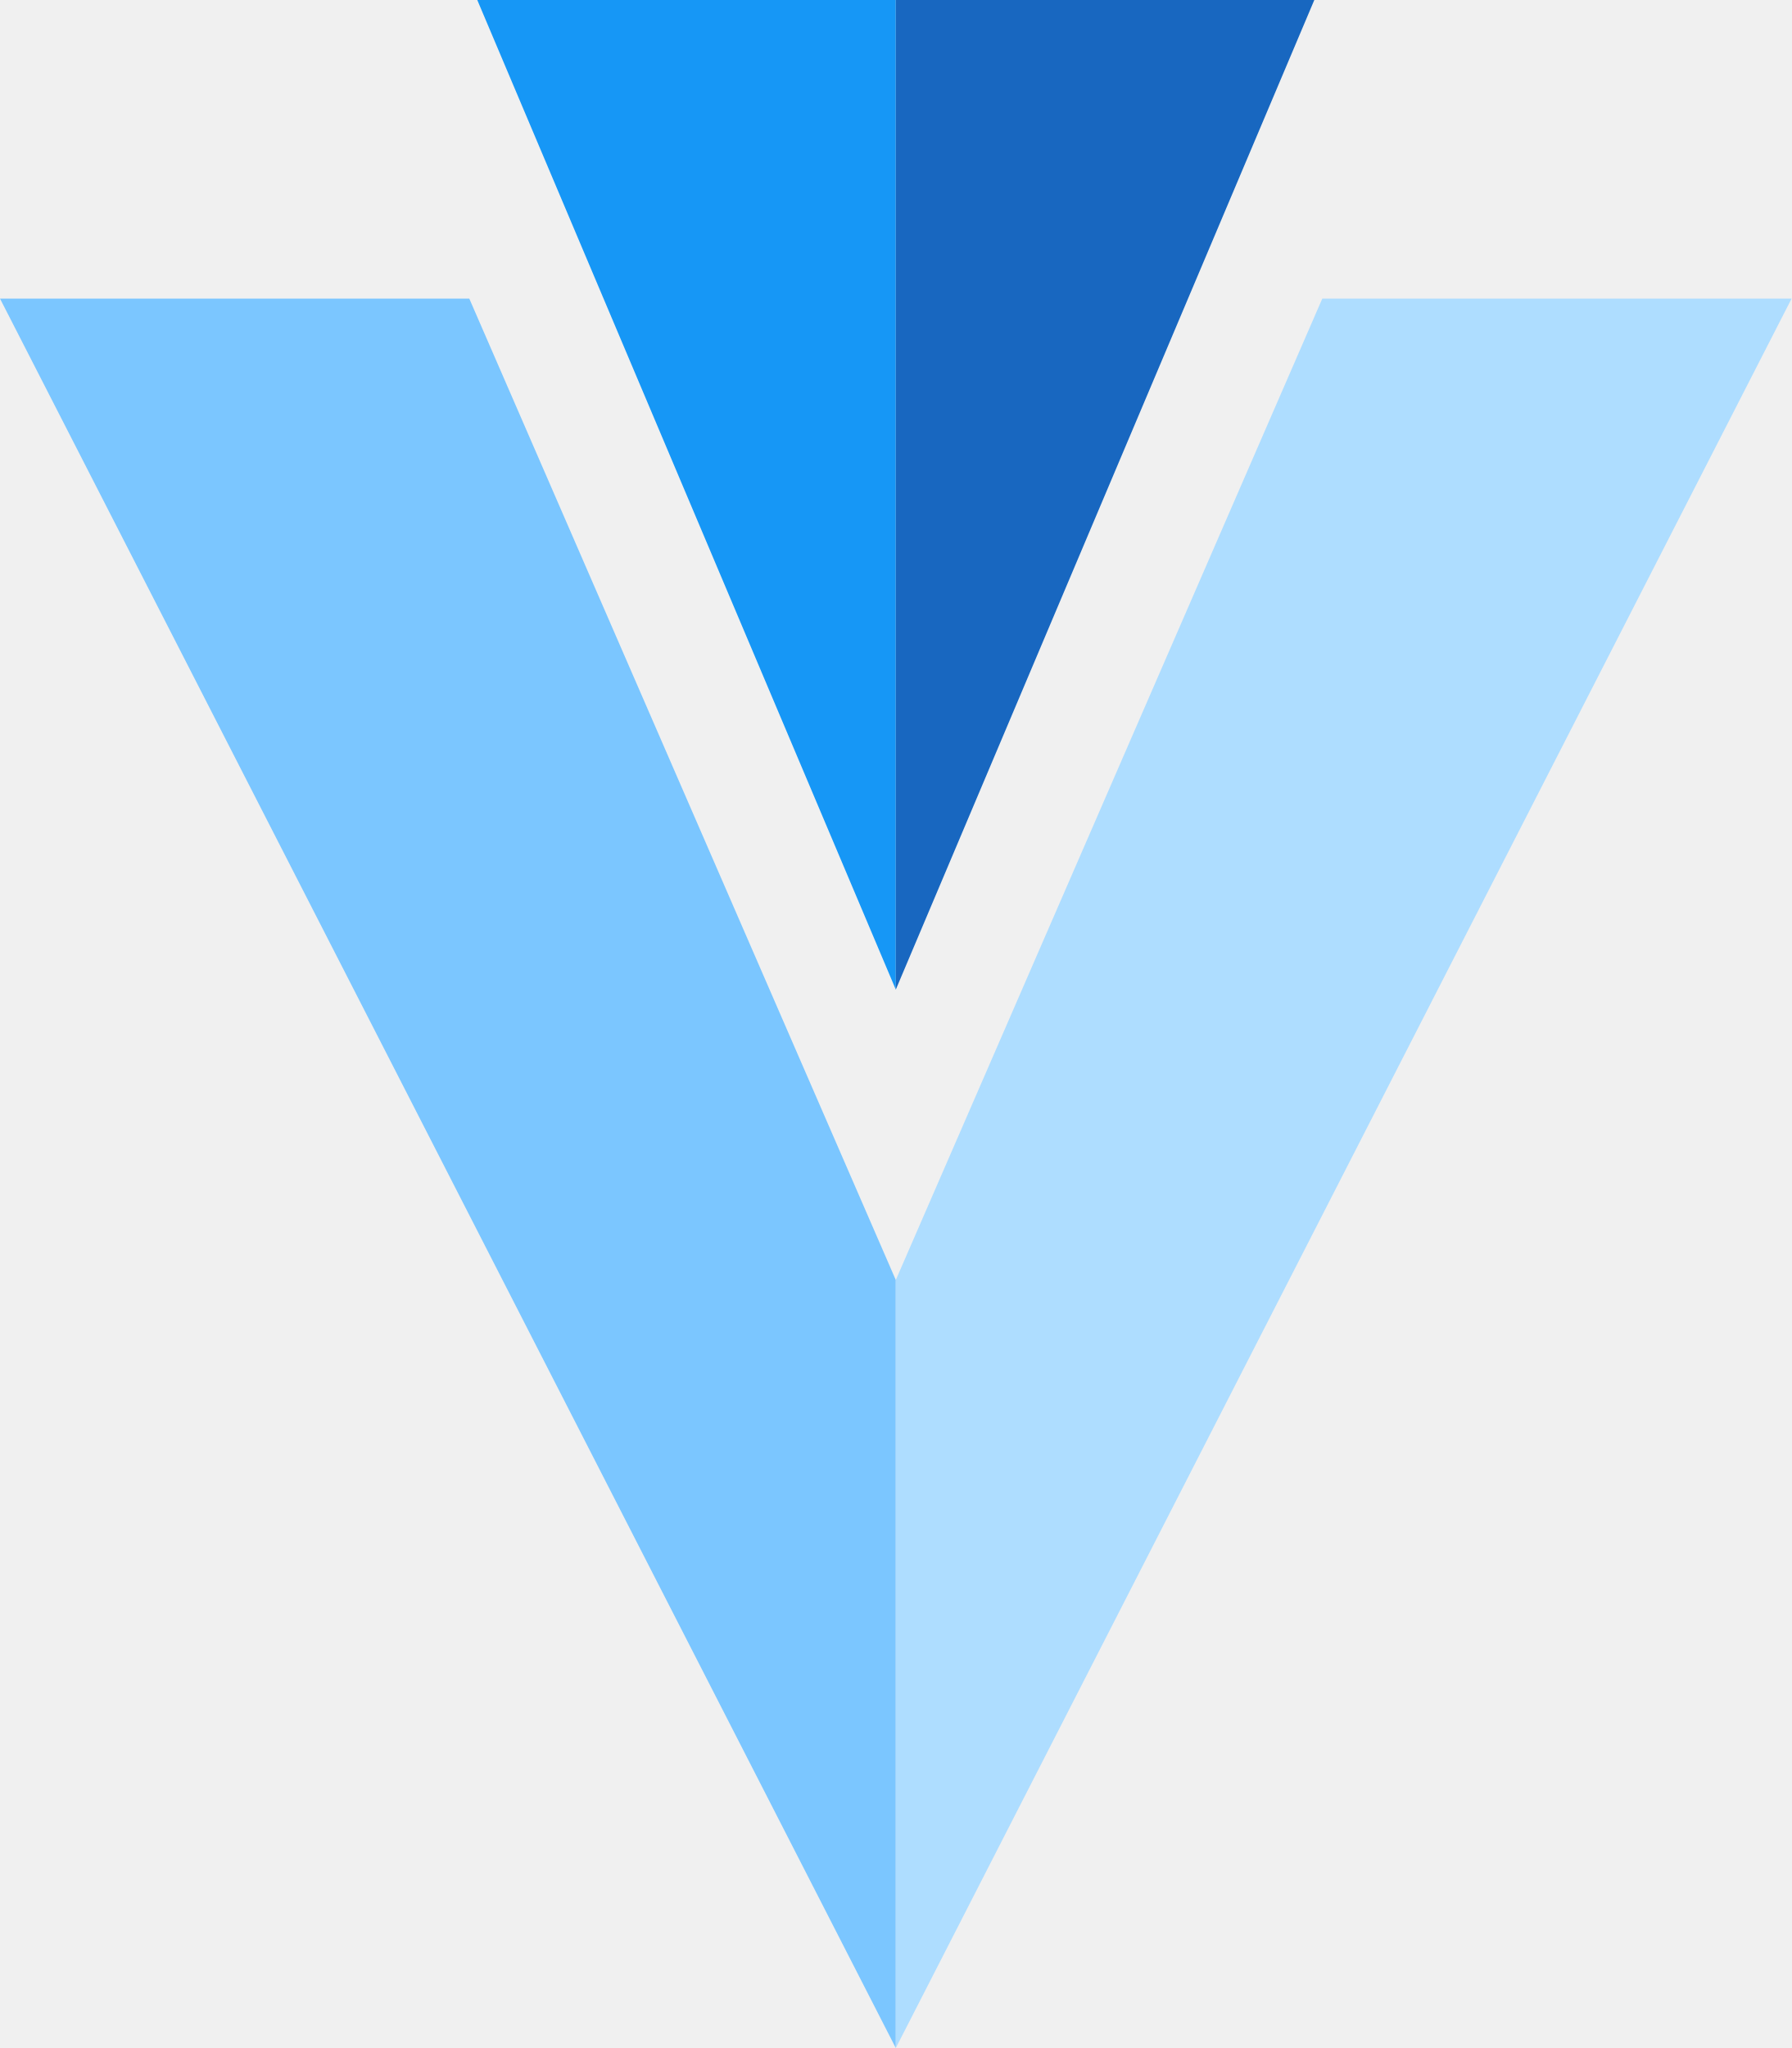
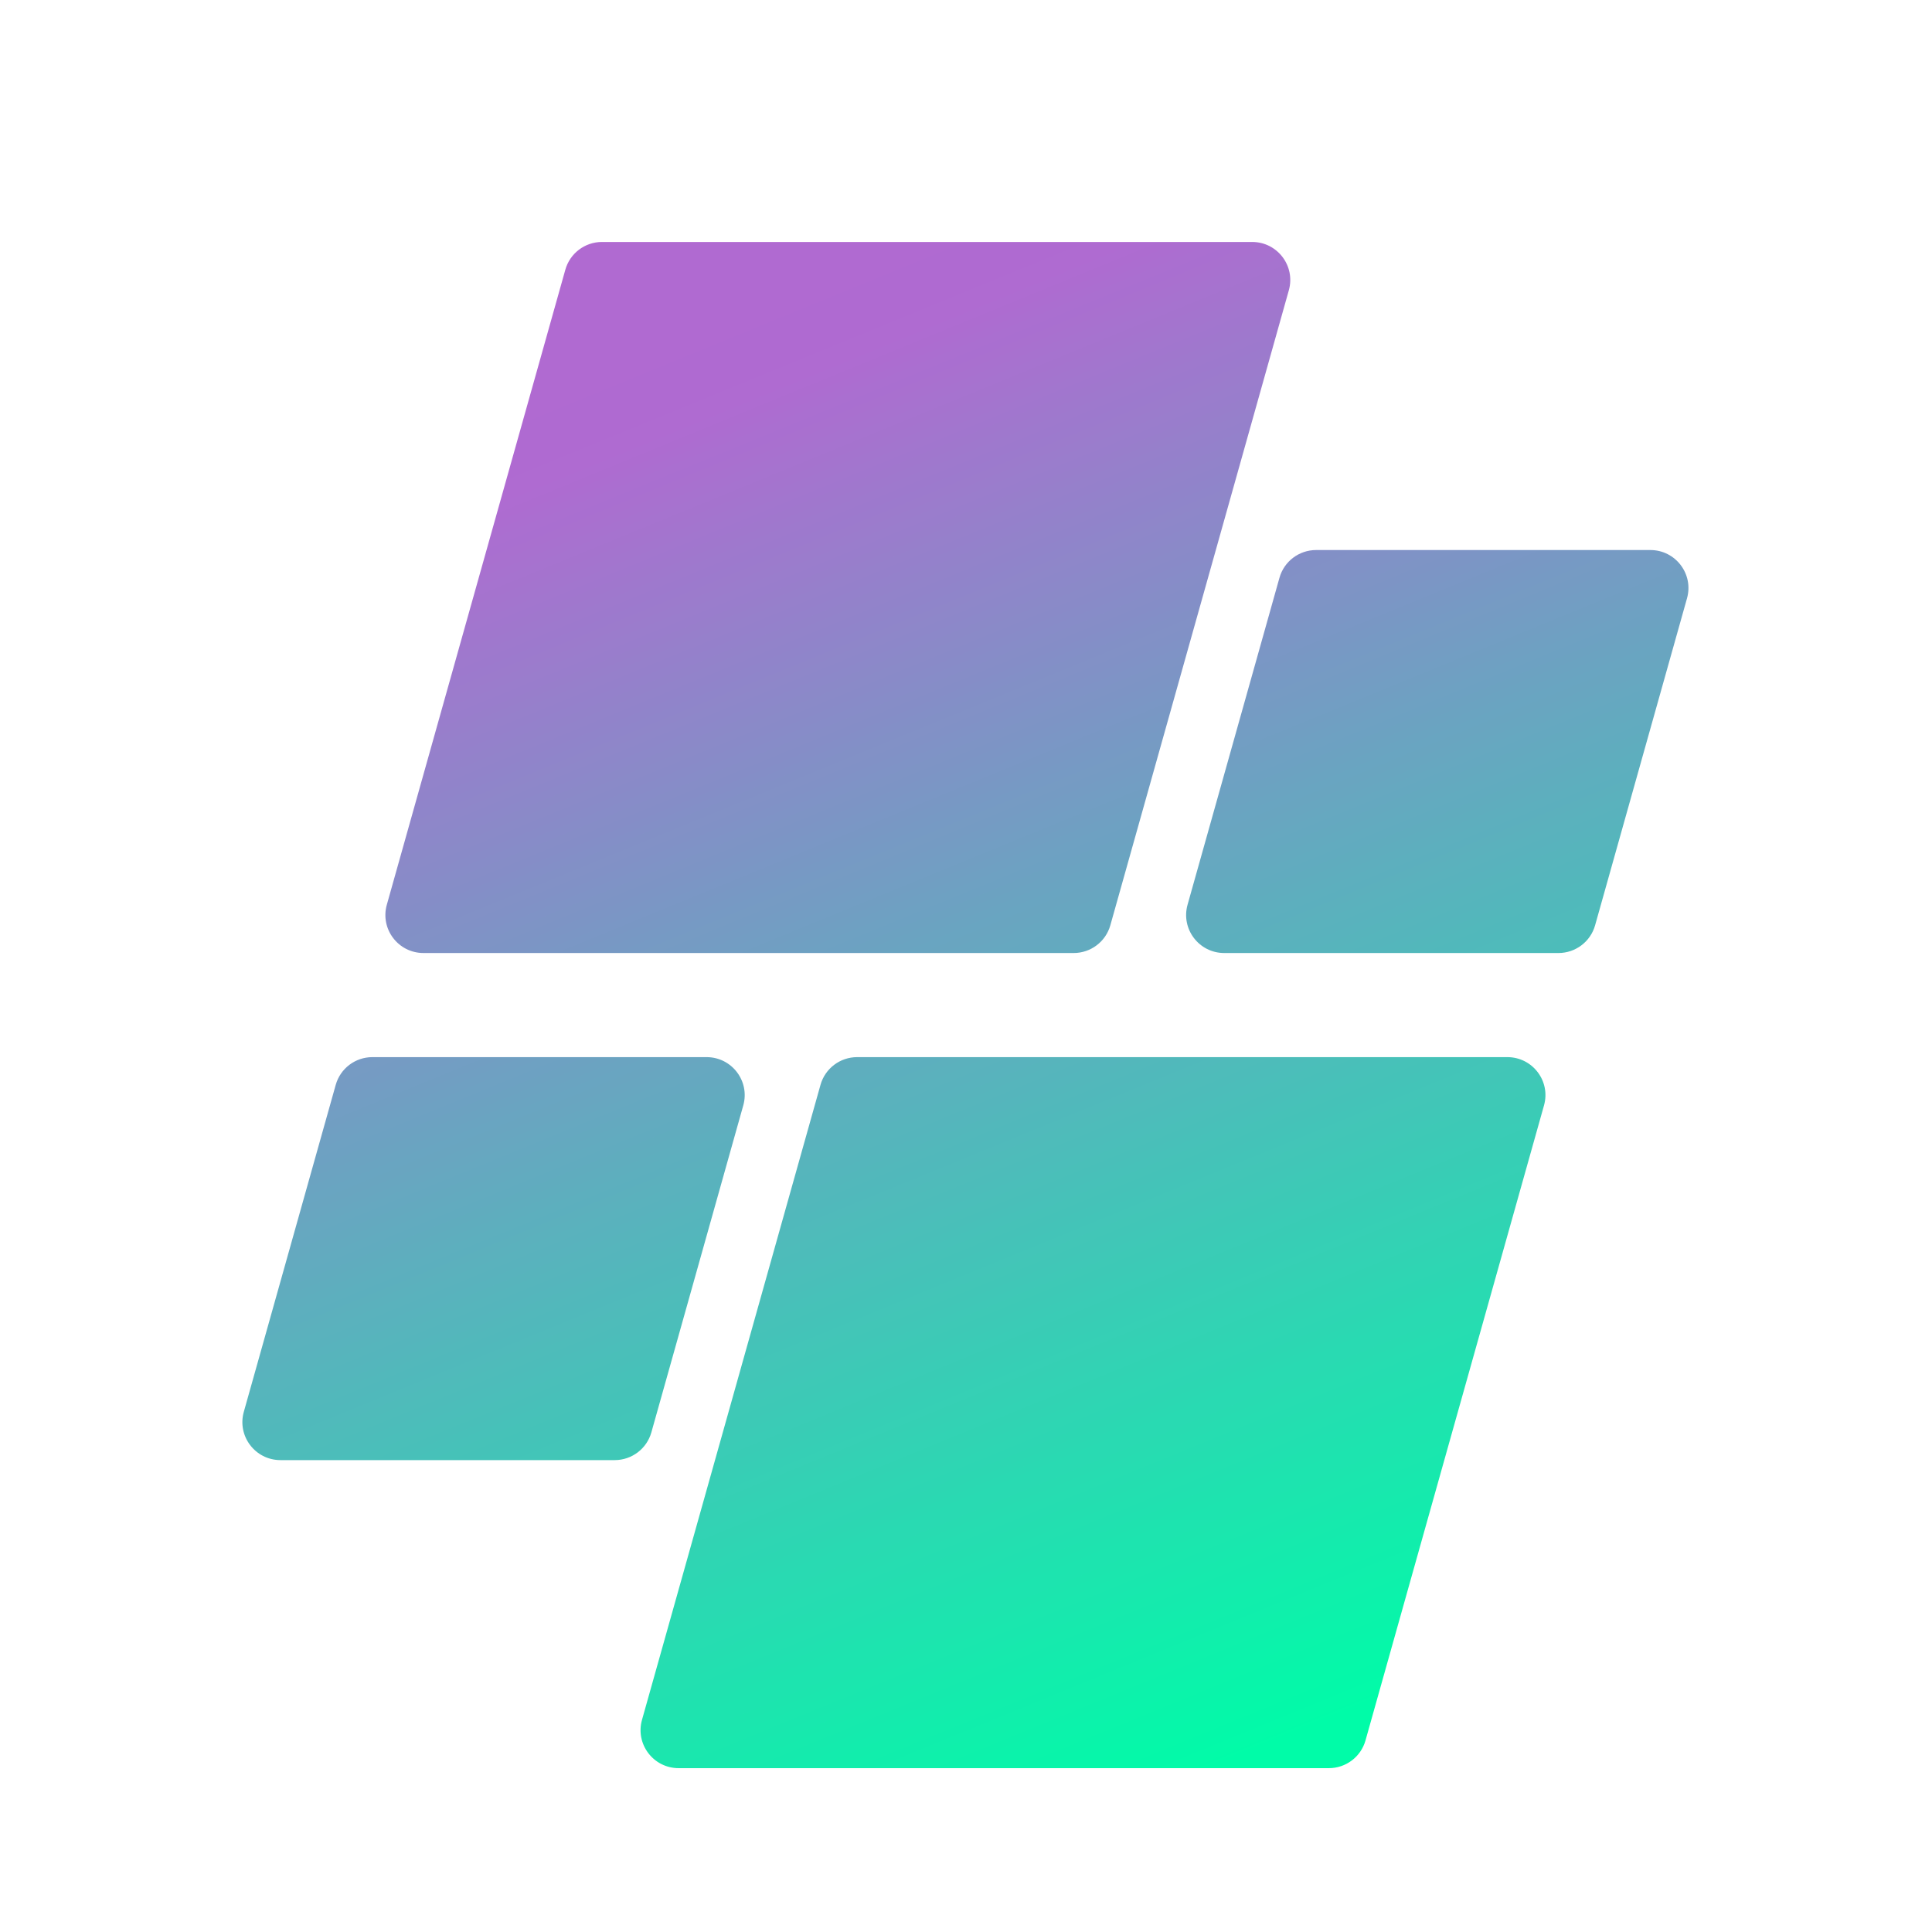
- <svg xmlns="http://www.w3.org/2000/svg" id="Layer_1" data-name="Layer 1" viewBox="0 0 87.5 100">
+ <svg xmlns="http://www.w3.org/2000/svg" xmlns:xlink="http://www.w3.org/1999/xlink" width="375" viewBox="0 0 375 375" height="375" version="1.0">
  <defs>
-     <style>.cls-1{fill:#1697f6;}.cls-2{fill:#7bc6ff;}.cls-3{fill:#1867c0;}.cls-4{fill:#aeddff;}</style>
+     <clipPath id="a">
+       <path d="M 47 46.957 L 328 46.957 L 328 343.207 L 47 343.207 Z M 47 46.957" />
+     </clipPath>
+     <clipPath id="b">
+       <path d="M 166.371 205.188 L 292.578 205.188 C 297.473 205.188 301.016 209.852 299.691 214.555 L 265.043 337.816 C 264.148 341 261.242 343.199 257.93 343.199 L 131.723 343.199 C 126.828 343.199 123.289 338.535 124.609 333.832 L 159.258 210.57 C 160.152 207.387 163.059 205.188 166.371 205.188 Z M 248.344 112.145 L 230.504 175.609 C 229.184 180.316 232.723 184.98 237.617 184.98 L 302.496 184.98 C 305.809 184.98 308.715 182.781 309.609 179.598 L 327.449 116.129 C 328.77 111.426 325.23 106.762 320.336 106.762 L 255.457 106.762 C 252.148 106.762 249.238 108.961 248.344 112.145 Z M 215.516 179.598 L 250.164 56.336 C 251.484 51.629 247.941 46.965 243.047 46.965 L 116.844 46.965 C 113.531 46.965 110.625 49.168 109.73 52.352 L 75.082 175.609 C 73.758 180.316 77.301 184.98 82.195 184.98 L 208.402 184.98 C 211.711 184.98 214.621 182.781 215.516 179.598 Z M 126.43 278.023 L 144.27 214.555 C 145.59 209.852 142.047 205.188 137.152 205.188 L 72.277 205.188 C 68.965 205.188 66.059 207.387 65.164 210.57 L 47.324 274.035 C 46 278.742 49.543 283.406 54.438 283.406 L 119.312 283.406 C 122.625 283.406 125.535 281.203 126.43 278.023 Z M 126.43 278.023" />
+     </clipPath>
+     <linearGradient x1="114.296" gradientTransform="matrix(-.59351 0 0 -.59247 327.728 343.2)" y1="-47.634" x2="358.611" gradientUnits="userSpaceOnUse" y2="547.607" xlink:type="simple" xlink:actuate="onLoad" id="c" xlink:show="other">
+       <stop stop-color="#00FCA8" offset="0" />
+       <stop stop-color="#00FCA8" offset=".063" />
+       <stop stop-color="#00FCA8" offset=".094" />
+       <stop stop-color="#02FBA8" offset=".098" />
+       <stop stop-color="#03FAA9" offset=".102" />
+       <stop stop-color="#03F9A9" offset=".105" />
+       <stop stop-color="#04F8A9" offset=".109" />
+       <stop stop-color="#05F8A9" offset=".113" />
+       <stop stop-color="#06F7A9" offset=".117" />
+       <stop stop-color="#07F6AA" offset=".121" />
+       <stop stop-color="#08F5AA" offset=".125" />
+       <stop stop-color="#09F4AA" offset=".129" />
+       <stop stop-color="#0AF4AA" offset=".133" />
+       <stop stop-color="#0BF3AB" offset=".137" />
+       <stop stop-color="#0CF2AB" offset=".141" />
+       <stop stop-color="#0DF1AB" offset=".145" />
+       <stop stop-color="#0EF1AB" offset=".148" />
+       <stop stop-color="#0FF0AB" offset=".152" />
+       <stop stop-color="#10EFAC" offset=".156" />
+       <stop stop-color="#10EEAC" offset=".16" />
+       <stop stop-color="#11EEAC" offset=".164" />
+       <stop stop-color="#12EDAC" offset=".168" />
+       <stop stop-color="#13ECAD" offset=".172" />
+       <stop stop-color="#14EBAD" offset=".176" />
+       <stop stop-color="#15EAAD" offset=".18" />
+       <stop stop-color="#16EAAD" offset=".184" />
+       <stop stop-color="#17E9AD" offset=".188" />
+       <stop stop-color="#18E8AE" offset=".191" />
+       <stop stop-color="#19E7AE" offset=".195" />
+       <stop stop-color="#1AE7AE" offset=".199" />
+       <stop stop-color="#1BE6AE" offset=".203" />
+       <stop stop-color="#1CE5AE" offset=".207" />
+       <stop stop-color="#1DE4AF" offset=".211" />
+       <stop stop-color="#1DE4AF" offset=".215" />
+       <stop stop-color="#1EE3AF" offset=".219" />
+       <stop stop-color="#1FE2AF" offset=".223" />
+       <stop stop-color="#20E1B0" offset=".227" />
+       <stop stop-color="#21E0B0" offset=".23" />
+       <stop stop-color="#22E0B0" offset=".234" />
+       <stop stop-color="#23DFB0" offset=".238" />
+       <stop stop-color="#24DEB0" offset=".242" />
+       <stop stop-color="#25DDB1" offset=".246" />
+       <stop stop-color="#26DDB1" offset=".25" />
+       <stop stop-color="#27DCB1" offset=".254" />
+       <stop stop-color="#28DBB1" offset=".258" />
+       <stop stop-color="#29DAB2" offset=".262" />
+       <stop stop-color="#29DAB2" offset=".266" />
+       <stop stop-color="#2AD9B2" offset=".27" />
+       <stop stop-color="#2BD8B2" offset=".273" />
+       <stop stop-color="#2CD7B2" offset=".277" />
+       <stop stop-color="#2DD6B3" offset=".281" />
+       <stop stop-color="#2ED6B3" offset=".285" />
+       <stop stop-color="#2FD5B3" offset=".289" />
+       <stop stop-color="#30D4B3" offset=".293" />
+       <stop stop-color="#31D3B3" offset=".297" />
+       <stop stop-color="#32D3B4" offset=".301" />
+       <stop stop-color="#33D2B4" offset=".305" />
+       <stop stop-color="#34D1B4" offset=".309" />
+       <stop stop-color="#35D0B4" offset=".313" />
+       <stop stop-color="#36D0B5" offset=".316" />
+       <stop stop-color="#36CFB5" offset=".32" />
+       <stop stop-color="#37CEB5" offset=".324" />
+       <stop stop-color="#38CDB5" offset=".328" />
+       <stop stop-color="#39CCB5" offset=".332" />
+       <stop stop-color="#3ACCB6" offset=".336" />
+       <stop stop-color="#3BCBB6" offset=".34" />
+       <stop stop-color="#3CCAB6" offset=".344" />
+       <stop stop-color="#3DC9B6" offset=".348" />
+       <stop stop-color="#3EC9B6" offset=".352" />
+       <stop stop-color="#3FC8B7" offset=".355" />
+       <stop stop-color="#40C7B7" offset=".359" />
+       <stop stop-color="#41C6B7" offset=".363" />
+       <stop stop-color="#42C6B7" offset=".367" />
+       <stop stop-color="#43C5B8" offset=".371" />
+       <stop stop-color="#43C4B8" offset=".375" />
+       <stop stop-color="#44C3B8" offset=".379" />
+       <stop stop-color="#45C2B8" offset=".383" />
+       <stop stop-color="#46C2B8" offset=".387" />
+       <stop stop-color="#47C1B9" offset=".391" />
+       <stop stop-color="#48C0B9" offset=".395" />
+       <stop stop-color="#49BFB9" offset=".398" />
+       <stop stop-color="#4ABFB9" offset=".402" />
+       <stop stop-color="#4BBEBA" offset=".406" />
+       <stop stop-color="#4CBDBA" offset=".41" />
+       <stop stop-color="#4DBCBA" offset=".414" />
+       <stop stop-color="#4EBCBA" offset=".418" />
+       <stop stop-color="#4FBBBA" offset=".422" />
+       <stop stop-color="#50BABB" offset=".426" />
+       <stop stop-color="#50B9BB" offset=".43" />
+       <stop stop-color="#51B8BB" offset=".434" />
+       <stop stop-color="#52B8BB" offset=".438" />
+       <stop stop-color="#53B7BB" offset=".441" />
+       <stop stop-color="#54B6BC" offset=".445" />
+       <stop stop-color="#55B5BC" offset=".449" />
+       <stop stop-color="#56B5BC" offset=".453" />
+       <stop stop-color="#57B4BC" offset=".457" />
+       <stop stop-color="#58B3BD" offset=".461" />
+       <stop stop-color="#59B2BD" offset=".465" />
+       <stop stop-color="#5AB2BD" offset=".469" />
+       <stop stop-color="#5BB1BD" offset=".473" />
+       <stop stop-color="#5CB0BD" offset=".477" />
+       <stop stop-color="#5CAFBE" offset=".48" />
+       <stop stop-color="#5DAFBE" offset=".484" />
+       <stop stop-color="#5EAEBE" offset=".488" />
+       <stop stop-color="#5FADBE" offset=".492" />
+       <stop stop-color="#60ACBE" offset=".496" />
+       <stop stop-color="#61ABBF" offset=".5" />
+       <stop stop-color="#62ABBF" offset=".504" />
+       <stop stop-color="#63AABF" offset=".508" />
+       <stop stop-color="#64A9BF" offset=".512" />
+       <stop stop-color="#65A8C0" offset=".516" />
+       <stop stop-color="#66A8C0" offset=".52" />
+       <stop stop-color="#67A7C0" offset=".523" />
+       <stop stop-color="#68A6C0" offset=".527" />
+       <stop stop-color="#69A5C0" offset=".531" />
+       <stop stop-color="#69A5C1" offset=".535" />
+       <stop stop-color="#6AA4C1" offset=".539" />
+       <stop stop-color="#6BA3C1" offset=".543" />
+       <stop stop-color="#6CA2C1" offset=".547" />
+       <stop stop-color="#6DA1C2" offset=".551" />
+       <stop stop-color="#6EA1C2" offset=".555" />
+       <stop stop-color="#6FA0C2" offset=".559" />
+       <stop stop-color="#709FC2" offset=".563" />
+       <stop stop-color="#719EC2" offset=".566" />
+       <stop stop-color="#729EC3" offset=".57" />
+       <stop stop-color="#739DC3" offset=".574" />
+       <stop stop-color="#749CC3" offset=".578" />
+       <stop stop-color="#759BC3" offset=".582" />
+       <stop stop-color="#769BC3" offset=".586" />
+       <stop stop-color="#769AC4" offset=".59" />
+       <stop stop-color="#7799C4" offset=".594" />
+       <stop stop-color="#7898C4" offset=".598" />
+       <stop stop-color="#7997C4" offset=".602" />
+       <stop stop-color="#7A97C5" offset=".605" />
+       <stop stop-color="#7B96C5" offset=".609" />
+       <stop stop-color="#7C95C5" offset=".613" />
+       <stop stop-color="#7D94C5" offset=".617" />
+       <stop stop-color="#7E94C5" offset=".621" />
+       <stop stop-color="#7F93C6" offset=".625" />
+       <stop stop-color="#8092C6" offset=".629" />
+       <stop stop-color="#8191C6" offset=".633" />
+       <stop stop-color="#8291C6" offset=".637" />
+       <stop stop-color="#8290C6" offset=".641" />
+       <stop stop-color="#838FC7" offset=".645" />
+       <stop stop-color="#848EC7" offset=".648" />
+       <stop stop-color="#858DC7" offset=".652" />
+       <stop stop-color="#868DC7" offset=".656" />
+       <stop stop-color="#878CC8" offset=".66" />
+       <stop stop-color="#888BC8" offset=".664" />
+       <stop stop-color="#898AC8" offset=".668" />
+       <stop stop-color="#8A8AC8" offset=".672" />
+       <stop stop-color="#8B89C8" offset=".676" />
+       <stop stop-color="#8C88C9" offset=".68" />
+       <stop stop-color="#8D87C9" offset=".684" />
+       <stop stop-color="#8E87C9" offset=".688" />
+       <stop stop-color="#8F86C9" offset=".691" />
+       <stop stop-color="#8F85CA" offset=".695" />
+       <stop stop-color="#9084CA" offset=".699" />
+       <stop stop-color="#9183CA" offset=".703" />
+       <stop stop-color="#9283CA" offset=".707" />
+       <stop stop-color="#9382CA" offset=".711" />
+       <stop stop-color="#9481CB" offset=".715" />
+       <stop stop-color="#9580CB" offset=".719" />
+       <stop stop-color="#9680CB" offset=".723" />
+       <stop stop-color="#977FCB" offset=".727" />
+       <stop stop-color="#987ECB" offset=".73" />
+       <stop stop-color="#997DCC" offset=".734" />
+       <stop stop-color="#9A7DCC" offset=".738" />
+       <stop stop-color="#9B7CCC" offset=".742" />
+       <stop stop-color="#9C7BCC" offset=".746" />
+       <stop stop-color="#9C7ACD" offset=".75" />
+       <stop stop-color="#9D79CD" offset=".754" />
+       <stop stop-color="#9E79CD" offset=".758" />
+       <stop stop-color="#9F78CD" offset=".762" />
+       <stop stop-color="#A077CD" offset=".766" />
+       <stop stop-color="#A176CE" offset=".77" />
+       <stop stop-color="#A276CE" offset=".773" />
+       <stop stop-color="#A375CE" offset=".777" />
+       <stop stop-color="#A474CE" offset=".781" />
+       <stop stop-color="#A573CE" offset=".785" />
+       <stop stop-color="#A673CF" offset=".789" />
+       <stop stop-color="#A772CF" offset=".793" />
+       <stop stop-color="#A871CF" offset=".797" />
+       <stop stop-color="#A970CF" offset=".801" />
+       <stop stop-color="#A96FD0" offset=".805" />
+       <stop stop-color="#AA6FD0" offset=".809" />
+       <stop stop-color="#AB6ED0" offset=".813" />
+       <stop stop-color="#AC6DD0" offset=".816" />
+       <stop stop-color="#AD6CD0" offset=".82" />
+       <stop stop-color="#AE6CD1" offset=".824" />
+       <stop stop-color="#AF6BD1" offset=".828" />
+       <stop stop-color="#AF6AD1" offset=".844" />
+       <stop stop-color="#B06AD1" offset=".875" />
+       <stop stop-color="#B06AD1" offset="1" />
+     </linearGradient>
  </defs>
-   <polyline class="cls-1" points="43.75 0 23.31 0 43.75 48.32" />
-   <polygon class="cls-2" points="43.75 62.5 43.75 100 0 14.58 22.92 14.58 43.75 62.5" />
-   <polyline class="cls-3" points="43.75 0 64.19 0 43.75 48.32" />
-   <polygon class="cls-4" points="64.58 14.58 87.5 14.58 43.75 100 43.75 62.5 64.58 14.58" />
+   <path fill="#FFF" d="M-37.5 -37.5H412.5V412.5H-37.5z" />
+   <path fill="#FFF" d="M-37.5 -37.5H412.5V412.5H-37.5z" />
+   <path fill="#FFF" d="M-37.5 -37.5H412.5V412.5H-37.5z" />
+   <g clip-path="url(#a)">
+     <g clip-path="url(#b)">
+       <path fill="url(#c)" d="M 328.77 343.199 L 328.77 46.965 L 46.047 46.965 L 46.047 343.199 Z M 328.77 343.199" />
+     </g>
+   </g>
</svg>
